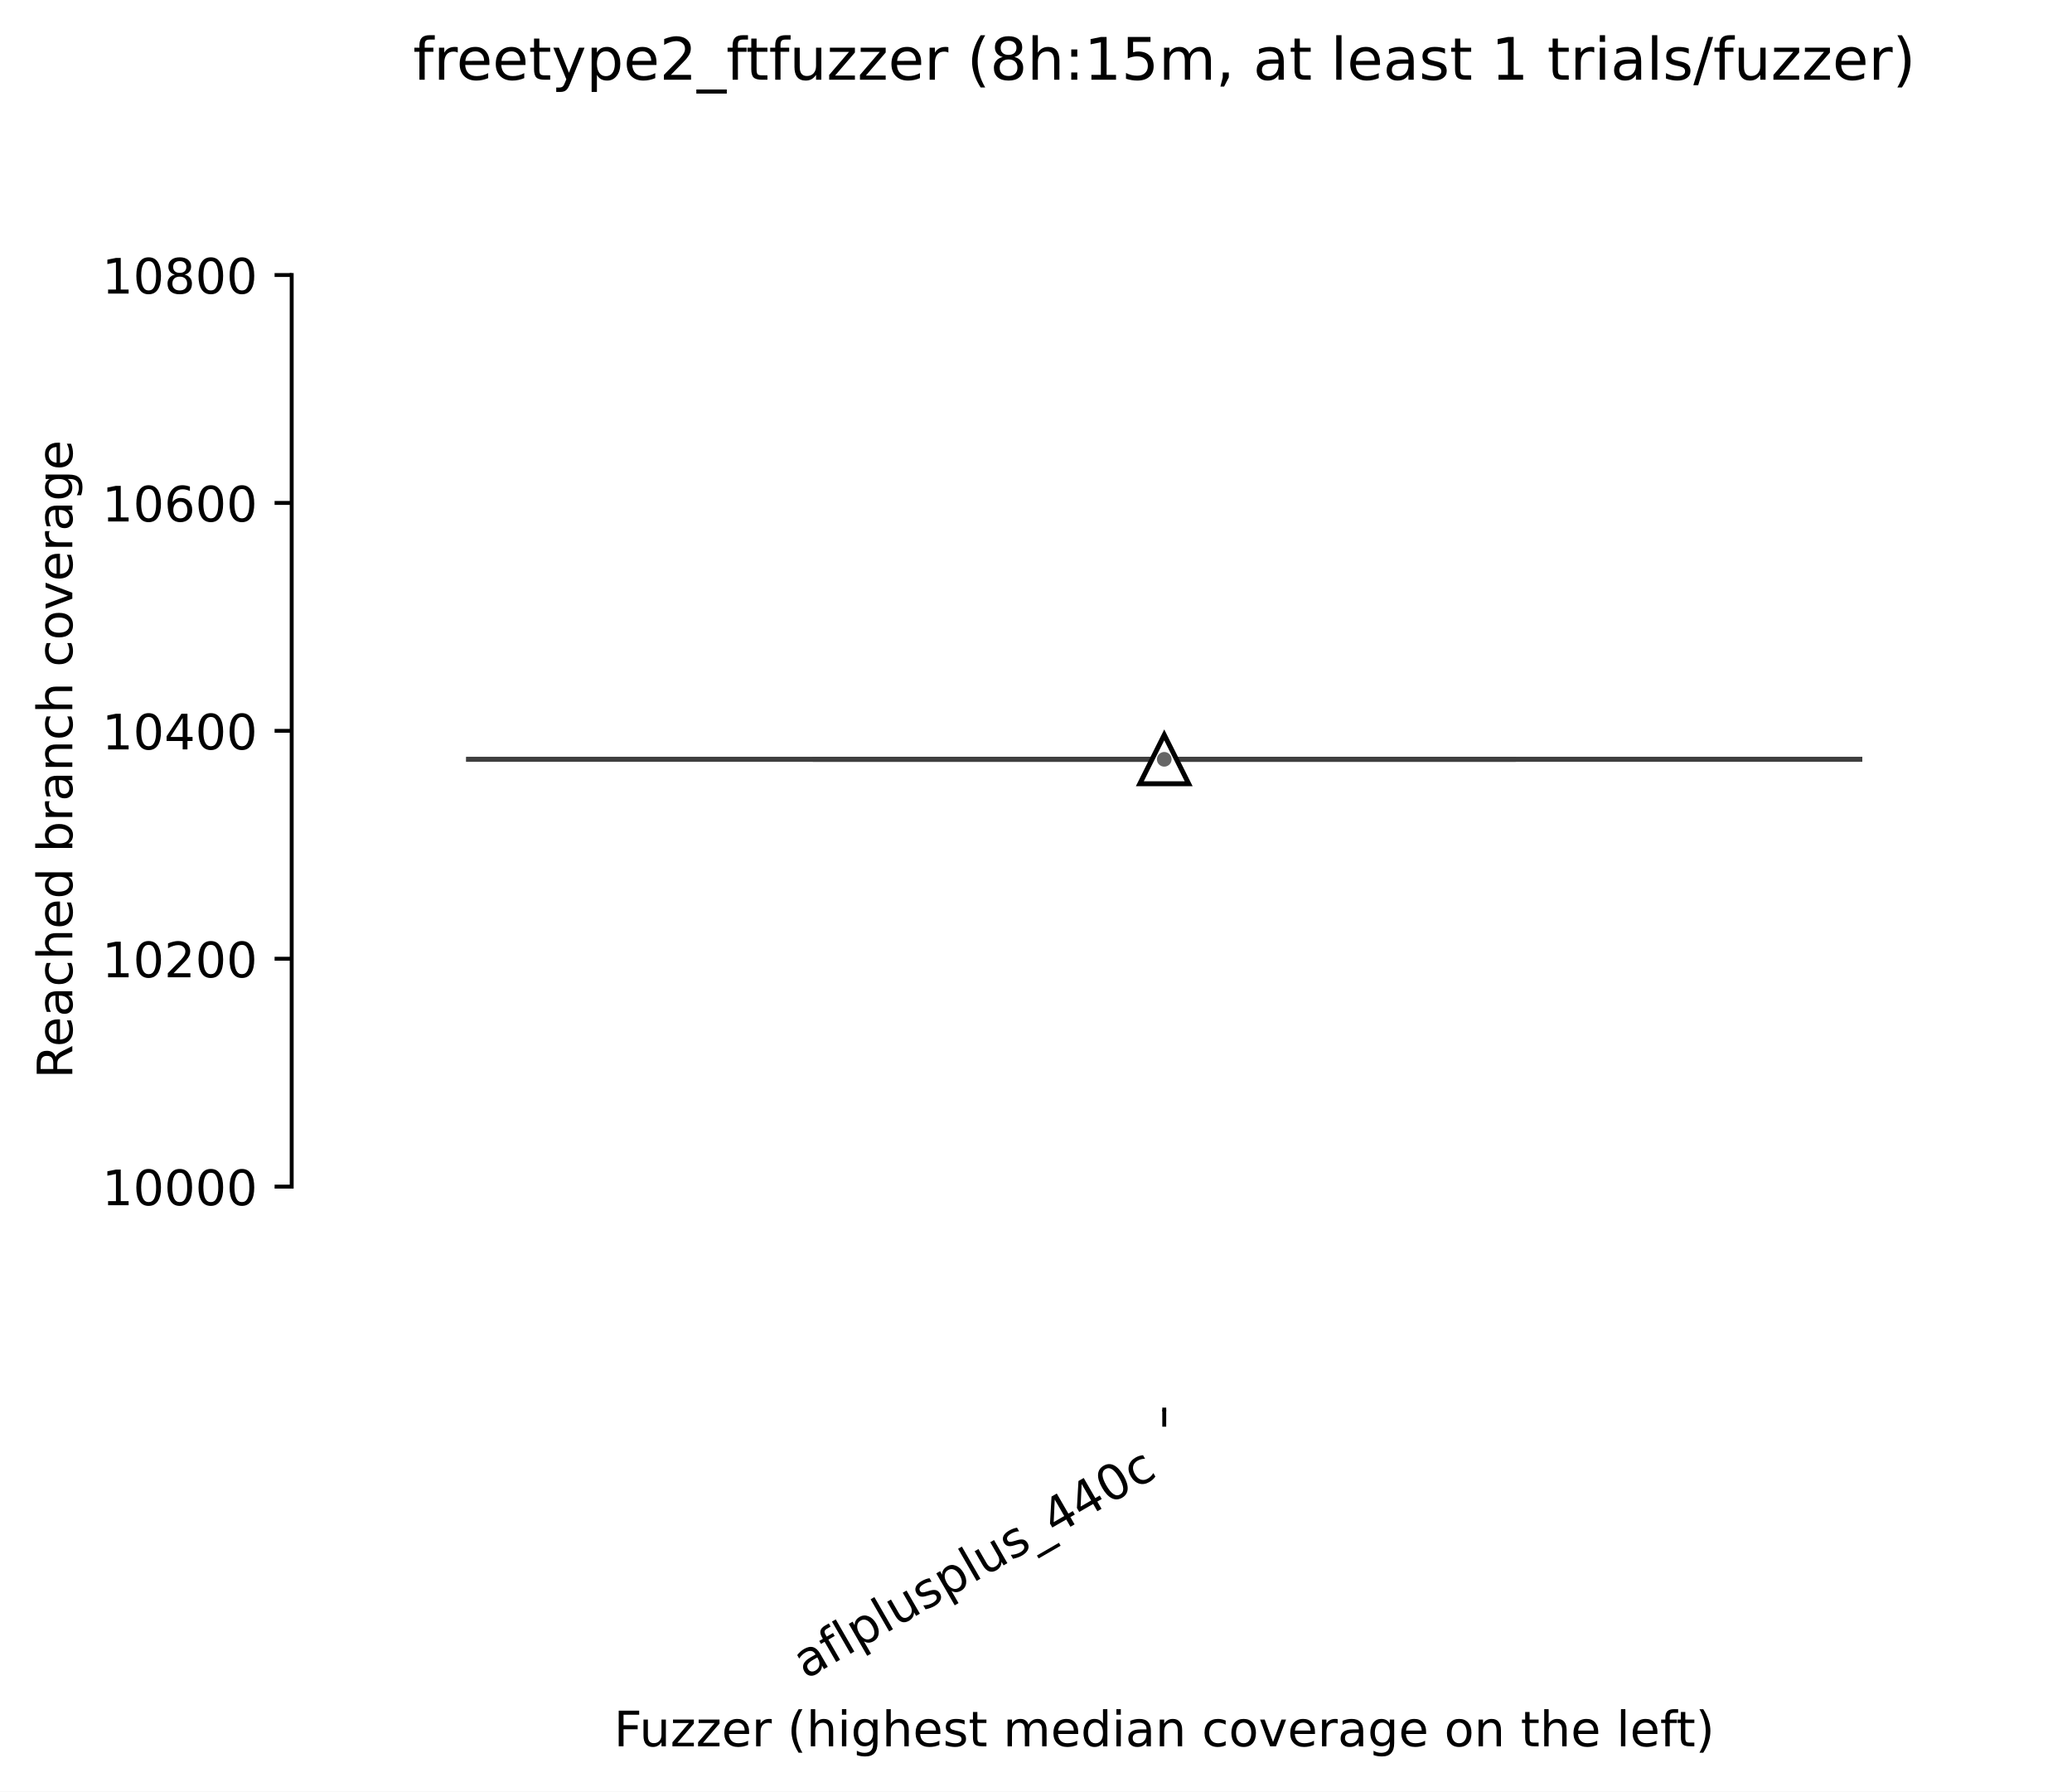
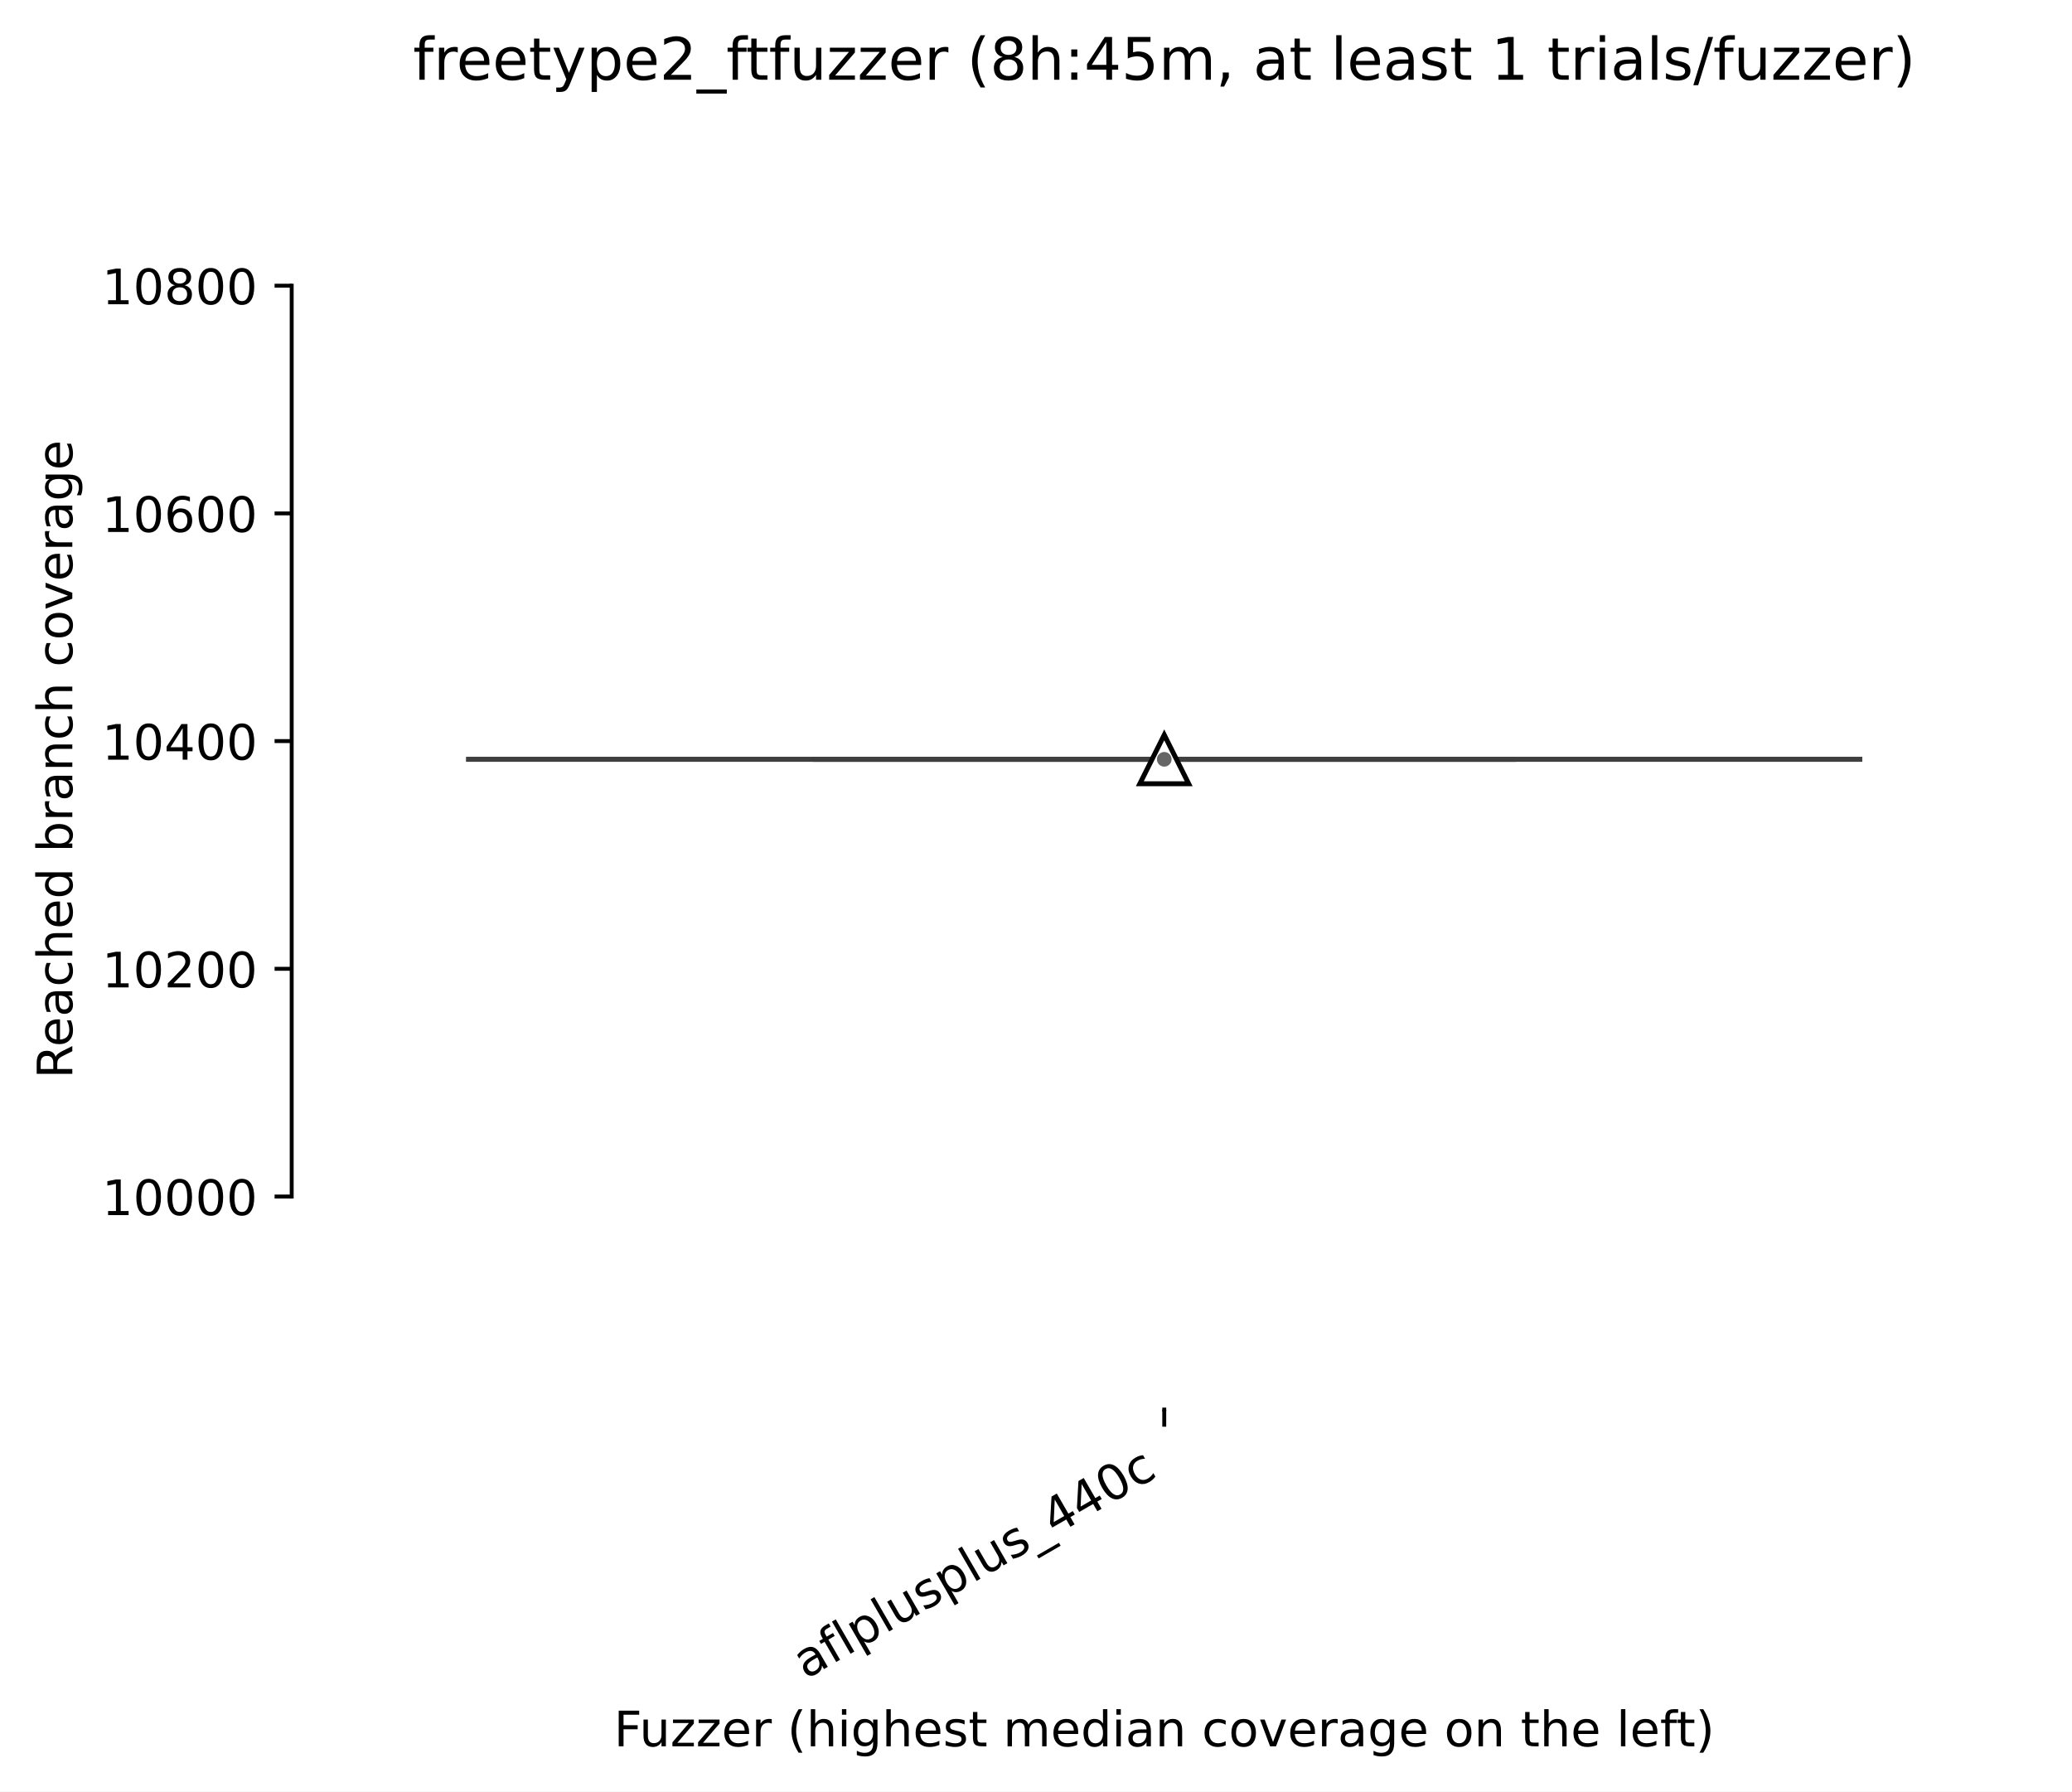
<svg xmlns="http://www.w3.org/2000/svg" xmlns:xlink="http://www.w3.org/1999/xlink" width="424.011pt" height="366.61pt" viewBox="0 0 424.011 366.61" version="1.1">
  <defs>
    <style type="text/css">*{stroke-linejoin: round; stroke-linecap: butt}</style>
  </defs>
  <g id="figure_1">
    <g id="patch_1">
      <path d="M 0 366.61  L 424.011 366.61  L 424.011 -0  L 0 -0  z " style="fill: #ffffff" />
    </g>
    <g id="axes_1">
      <g id="patch_2">
        <path d="M 59.691 288.43  L 416.811 288.43  L 416.811 22.318  L 59.691 22.318  z " style="fill: #ffffff" />
      </g>
      <g id="matplotlib.axis_1">
        <g id="xtick_1">
          <g id="line2d_1">
            <defs>
-               <path id="mf403b58311" d="M 0 0  L 0 3.5  " style="stroke: #000000; stroke-width: 0.8" />
+               <path id="mf038496e7d" d="M 0 0  L 0 3.5  " style="stroke: #000000; stroke-width: 0.8" />
            </defs>
            <g>
-               <use xlink:href="#mf403b58311" x="238.251" y="288.43" style="stroke: #000000; stroke-width: 0.8" />
+               <use xlink:href="#mf038496e7d" x="238.251" y="288.43" style="stroke: #000000; stroke-width: 0.8" />
            </g>
          </g>
          <g id="text_1">
            <g transform="translate(164.8804 343.6903) rotate(-30) scale(0.1 -0.1)">
              <defs>
                <path id="DejaVuSans-61" d="M 2194 1759  Q 1497 1759 1228 1600  Q 959 1441 959 1056  Q 959 750 1161 570  Q 1363 391 1709 391  Q 2188 391 2477 730  Q 2766 1069 2766 1631  L 2766 1759  L 2194 1759  z M 3341 1997  L 3341 0  L 2766 0  L 2766 531  Q 2569 213 2275 61  Q 1981 -91 1556 -91  Q 1019 -91 701 211  Q 384 513 384 1019  Q 384 1609 779 1909  Q 1175 2209 1959 2209  L 2766 2209  L 2766 2266  Q 2766 2663 2505 2880  Q 2244 3097 1772 3097  Q 1472 3097 1187 3025  Q 903 2953 641 2809  L 641 3341  Q 956 3463 1253 3523  Q 1550 3584 1831 3584  Q 2591 3584 2966 3190  Q 3341 2797 3341 1997  z " transform="scale(0.015625)" />
                <path id="DejaVuSans-66" d="M 2375 4863  L 2375 4384  L 1825 4384  Q 1516 4384 1395 4259  Q 1275 4134 1275 3809  L 1275 3500  L 2222 3500  L 2222 3053  L 1275 3053  L 1275 0  L 697 0  L 697 3053  L 147 3053  L 147 3500  L 697 3500  L 697 3744  Q 697 4328 969 4595  Q 1241 4863 1831 4863  L 2375 4863  z " transform="scale(0.015625)" />
                <path id="DejaVuSans-6c" d="M 603 4863  L 1178 4863  L 1178 0  L 603 0  L 603 4863  z " transform="scale(0.015625)" />
                <path id="DejaVuSans-70" d="M 1159 525  L 1159 -1331  L 581 -1331  L 581 3500  L 1159 3500  L 1159 2969  Q 1341 3281 1617 3432  Q 1894 3584 2278 3584  Q 2916 3584 3314 3078  Q 3713 2572 3713 1747  Q 3713 922 3314 415  Q 2916 -91 2278 -91  Q 1894 -91 1617 61  Q 1341 213 1159 525  z M 3116 1747  Q 3116 2381 2855 2742  Q 2594 3103 2138 3103  Q 1681 3103 1420 2742  Q 1159 2381 1159 1747  Q 1159 1113 1420 752  Q 1681 391 2138 391  Q 2594 391 2855 752  Q 3116 1113 3116 1747  z " transform="scale(0.015625)" />
                <path id="DejaVuSans-75" d="M 544 1381  L 544 3500  L 1119 3500  L 1119 1403  Q 1119 906 1312 657  Q 1506 409 1894 409  Q 2359 409 2629 706  Q 2900 1003 2900 1516  L 2900 3500  L 3475 3500  L 3475 0  L 2900 0  L 2900 538  Q 2691 219 2414 64  Q 2138 -91 1772 -91  Q 1169 -91 856 284  Q 544 659 544 1381  z M 1991 3584  L 1991 3584  z " transform="scale(0.015625)" />
                <path id="DejaVuSans-73" d="M 2834 3397  L 2834 2853  Q 2591 2978 2328 3040  Q 2066 3103 1784 3103  Q 1356 3103 1142 2972  Q 928 2841 928 2578  Q 928 2378 1081 2264  Q 1234 2150 1697 2047  L 1894 2003  Q 2506 1872 2764 1633  Q 3022 1394 3022 966  Q 3022 478 2636 193  Q 2250 -91 1575 -91  Q 1294 -91 989 -36  Q 684 19 347 128  L 347 722  Q 666 556 975 473  Q 1284 391 1588 391  Q 1994 391 2212 530  Q 2431 669 2431 922  Q 2431 1156 2273 1281  Q 2116 1406 1581 1522  L 1381 1569  Q 847 1681 609 1914  Q 372 2147 372 2553  Q 372 3047 722 3315  Q 1072 3584 1716 3584  Q 2034 3584 2315 3537  Q 2597 3491 2834 3397  z " transform="scale(0.015625)" />
                <path id="DejaVuSans-5f" d="M 3263 -1063  L 3263 -1509  L -63 -1509  L -63 -1063  L 3263 -1063  z " transform="scale(0.015625)" />
                <path id="DejaVuSans-34" d="M 2419 4116  L 825 1625  L 2419 1625  L 2419 4116  z M 2253 4666  L 3047 4666  L 3047 1625  L 3713 1625  L 3713 1100  L 3047 1100  L 3047 0  L 2419 0  L 2419 1100  L 313 1100  L 313 1709  L 2253 4666  z " transform="scale(0.015625)" />
                <path id="DejaVuSans-30" d="M 2034 4250  Q 1547 4250 1301 3770  Q 1056 3291 1056 2328  Q 1056 1369 1301 889  Q 1547 409 2034 409  Q 2525 409 2770 889  Q 3016 1369 3016 2328  Q 3016 3291 2770 3770  Q 2525 4250 2034 4250  z M 2034 4750  Q 2819 4750 3233 4129  Q 3647 3509 3647 2328  Q 3647 1150 3233 529  Q 2819 -91 2034 -91  Q 1250 -91 836 529  Q 422 1150 422 2328  Q 422 3509 836 4129  Q 1250 4750 2034 4750  z " transform="scale(0.015625)" />
                <path id="DejaVuSans-63" d="M 3122 3366  L 3122 2828  Q 2878 2963 2633 3030  Q 2388 3097 2138 3097  Q 1578 3097 1268 2742  Q 959 2388 959 1747  Q 959 1106 1268 751  Q 1578 397 2138 397  Q 2388 397 2633 464  Q 2878 531 3122 666  L 3122 134  Q 2881 22 2623 -34  Q 2366 -91 2075 -91  Q 1284 -91 818 406  Q 353 903 353 1747  Q 353 2603 823 3093  Q 1294 3584 2113 3584  Q 2378 3584 2631 3529  Q 2884 3475 3122 3366  z " transform="scale(0.015625)" />
              </defs>
              <use xlink:href="#DejaVuSans-61" />
              <use xlink:href="#DejaVuSans-66" transform="translate(61.2793 0)" />
              <use xlink:href="#DejaVuSans-6c" transform="translate(96.48438 0)" />
              <use xlink:href="#DejaVuSans-70" transform="translate(124.2676 0)" />
              <use xlink:href="#DejaVuSans-6c" transform="translate(187.7441 0)" />
              <use xlink:href="#DejaVuSans-75" transform="translate(215.5273 0)" />
              <use xlink:href="#DejaVuSans-73" transform="translate(278.9062 0)" />
              <use xlink:href="#DejaVuSans-70" transform="translate(331.0059 0)" />
              <use xlink:href="#DejaVuSans-6c" transform="translate(394.4824 0)" />
              <use xlink:href="#DejaVuSans-75" transform="translate(422.2656 0)" />
              <use xlink:href="#DejaVuSans-73" transform="translate(485.6445 0)" />
              <use xlink:href="#DejaVuSans-5f" transform="translate(537.7441 0)" />
              <use xlink:href="#DejaVuSans-34" transform="translate(587.7441 0)" />
              <use xlink:href="#DejaVuSans-34" transform="translate(651.3672 0)" />
              <use xlink:href="#DejaVuSans-30" transform="translate(714.9902 0)" />
              <use xlink:href="#DejaVuSans-63" transform="translate(778.6133 0)" />
            </g>
          </g>
        </g>
        <g id="text_2">
          <g transform="translate(125.6327 357.3306) scale(0.1 -0.1)">
            <defs>
              <path id="DejaVuSans-46" d="M 628 4666  L 3309 4666  L 3309 4134  L 1259 4134  L 1259 2759  L 3109 2759  L 3109 2228  L 1259 2228  L 1259 0  L 628 0  L 628 4666  z " transform="scale(0.015625)" />
              <path id="DejaVuSans-7a" d="M 353 3500  L 3084 3500  L 3084 2975  L 922 459  L 3084 459  L 3084 0  L 275 0  L 275 525  L 2438 3041  L 353 3041  L 353 3500  z " transform="scale(0.015625)" />
              <path id="DejaVuSans-65" d="M 3597 1894  L 3597 1613  L 953 1613  Q 991 1019 1311 708  Q 1631 397 2203 397  Q 2534 397 2845 478  Q 3156 559 3463 722  L 3463 178  Q 3153 47 2828 -22  Q 2503 -91 2169 -91  Q 1331 -91 842 396  Q 353 884 353 1716  Q 353 2575 817 3079  Q 1281 3584 2069 3584  Q 2775 3584 3186 3129  Q 3597 2675 3597 1894  z M 3022 2063  Q 3016 2534 2758 2815  Q 2500 3097 2075 3097  Q 1594 3097 1305 2825  Q 1016 2553 972 2059  L 3022 2063  z " transform="scale(0.015625)" />
              <path id="DejaVuSans-72" d="M 2631 2963  Q 2534 3019 2420 3045  Q 2306 3072 2169 3072  Q 1681 3072 1420 2755  Q 1159 2438 1159 1844  L 1159 0  L 581 0  L 581 3500  L 1159 3500  L 1159 2956  Q 1341 3275 1631 3429  Q 1922 3584 2338 3584  Q 2397 3584 2469 3576  Q 2541 3569 2628 3553  L 2631 2963  z " transform="scale(0.015625)" />
              <path id="DejaVuSans-20" transform="scale(0.015625)" />
              <path id="DejaVuSans-28" d="M 1984 4856  Q 1566 4138 1362 3434  Q 1159 2731 1159 2009  Q 1159 1288 1364 580  Q 1569 -128 1984 -844  L 1484 -844  Q 1016 -109 783 600  Q 550 1309 550 2009  Q 550 2706 781 3412  Q 1013 4119 1484 4856  L 1984 4856  z " transform="scale(0.015625)" />
              <path id="DejaVuSans-68" d="M 3513 2113  L 3513 0  L 2938 0  L 2938 2094  Q 2938 2591 2744 2837  Q 2550 3084 2163 3084  Q 1697 3084 1428 2787  Q 1159 2491 1159 1978  L 1159 0  L 581 0  L 581 4863  L 1159 4863  L 1159 2956  Q 1366 3272 1645 3428  Q 1925 3584 2291 3584  Q 2894 3584 3203 3211  Q 3513 2838 3513 2113  z " transform="scale(0.015625)" />
              <path id="DejaVuSans-69" d="M 603 3500  L 1178 3500  L 1178 0  L 603 0  L 603 3500  z M 603 4863  L 1178 4863  L 1178 4134  L 603 4134  L 603 4863  z " transform="scale(0.015625)" />
              <path id="DejaVuSans-67" d="M 2906 1791  Q 2906 2416 2648 2759  Q 2391 3103 1925 3103  Q 1463 3103 1205 2759  Q 947 2416 947 1791  Q 947 1169 1205 825  Q 1463 481 1925 481  Q 2391 481 2648 825  Q 2906 1169 2906 1791  z M 3481 434  Q 3481 -459 3084 -895  Q 2688 -1331 1869 -1331  Q 1566 -1331 1297 -1286  Q 1028 -1241 775 -1147  L 775 -588  Q 1028 -725 1275 -790  Q 1522 -856 1778 -856  Q 2344 -856 2625 -561  Q 2906 -266 2906 331  L 2906 616  Q 2728 306 2450 153  Q 2172 0 1784 0  Q 1141 0 747 490  Q 353 981 353 1791  Q 353 2603 747 3093  Q 1141 3584 1784 3584  Q 2172 3584 2450 3431  Q 2728 3278 2906 2969  L 2906 3500  L 3481 3500  L 3481 434  z " transform="scale(0.015625)" />
              <path id="DejaVuSans-74" d="M 1172 4494  L 1172 3500  L 2356 3500  L 2356 3053  L 1172 3053  L 1172 1153  Q 1172 725 1289 603  Q 1406 481 1766 481  L 2356 481  L 2356 0  L 1766 0  Q 1100 0 847 248  Q 594 497 594 1153  L 594 3053  L 172 3053  L 172 3500  L 594 3500  L 594 4494  L 1172 4494  z " transform="scale(0.015625)" />
              <path id="DejaVuSans-6d" d="M 3328 2828  Q 3544 3216 3844 3400  Q 4144 3584 4550 3584  Q 5097 3584 5394 3201  Q 5691 2819 5691 2113  L 5691 0  L 5113 0  L 5113 2094  Q 5113 2597 4934 2840  Q 4756 3084 4391 3084  Q 3944 3084 3684 2787  Q 3425 2491 3425 1978  L 3425 0  L 2847 0  L 2847 2094  Q 2847 2600 2669 2842  Q 2491 3084 2119 3084  Q 1678 3084 1418 2786  Q 1159 2488 1159 1978  L 1159 0  L 581 0  L 581 3500  L 1159 3500  L 1159 2956  Q 1356 3278 1631 3431  Q 1906 3584 2284 3584  Q 2666 3584 2933 3390  Q 3200 3197 3328 2828  z " transform="scale(0.015625)" />
              <path id="DejaVuSans-64" d="M 2906 2969  L 2906 4863  L 3481 4863  L 3481 0  L 2906 0  L 2906 525  Q 2725 213 2448 61  Q 2172 -91 1784 -91  Q 1150 -91 751 415  Q 353 922 353 1747  Q 353 2572 751 3078  Q 1150 3584 1784 3584  Q 2172 3584 2448 3432  Q 2725 3281 2906 2969  z M 947 1747  Q 947 1113 1208 752  Q 1469 391 1925 391  Q 2381 391 2643 752  Q 2906 1113 2906 1747  Q 2906 2381 2643 2742  Q 2381 3103 1925 3103  Q 1469 3103 1208 2742  Q 947 2381 947 1747  z " transform="scale(0.015625)" />
              <path id="DejaVuSans-6e" d="M 3513 2113  L 3513 0  L 2938 0  L 2938 2094  Q 2938 2591 2744 2837  Q 2550 3084 2163 3084  Q 1697 3084 1428 2787  Q 1159 2491 1159 1978  L 1159 0  L 581 0  L 581 3500  L 1159 3500  L 1159 2956  Q 1366 3272 1645 3428  Q 1925 3584 2291 3584  Q 2894 3584 3203 3211  Q 3513 2838 3513 2113  z " transform="scale(0.015625)" />
              <path id="DejaVuSans-6f" d="M 1959 3097  Q 1497 3097 1228 2736  Q 959 2375 959 1747  Q 959 1119 1226 758  Q 1494 397 1959 397  Q 2419 397 2687 759  Q 2956 1122 2956 1747  Q 2956 2369 2687 2733  Q 2419 3097 1959 3097  z M 1959 3584  Q 2709 3584 3137 3096  Q 3566 2609 3566 1747  Q 3566 888 3137 398  Q 2709 -91 1959 -91  Q 1206 -91 779 398  Q 353 888 353 1747  Q 353 2609 779 3096  Q 1206 3584 1959 3584  z " transform="scale(0.015625)" />
              <path id="DejaVuSans-76" d="M 191 3500  L 800 3500  L 1894 563  L 2988 3500  L 3597 3500  L 2284 0  L 1503 0  L 191 3500  z " transform="scale(0.015625)" />
              <path id="DejaVuSans-29" d="M 513 4856  L 1013 4856  Q 1481 4119 1714 3412  Q 1947 2706 1947 2009  Q 1947 1309 1714 600  Q 1481 -109 1013 -844  L 513 -844  Q 928 -128 1133 580  Q 1338 1288 1338 2009  Q 1338 2731 1133 3434  Q 928 4138 513 4856  z " transform="scale(0.015625)" />
            </defs>
            <use xlink:href="#DejaVuSans-46" />
            <use xlink:href="#DejaVuSans-75" transform="translate(52.01953 0)" />
            <use xlink:href="#DejaVuSans-7a" transform="translate(115.3984 0)" />
            <use xlink:href="#DejaVuSans-7a" transform="translate(167.8887 0)" />
            <use xlink:href="#DejaVuSans-65" transform="translate(220.3789 0)" />
            <use xlink:href="#DejaVuSans-72" transform="translate(281.9023 0)" />
            <use xlink:href="#DejaVuSans-20" transform="translate(323.0156 0)" />
            <use xlink:href="#DejaVuSans-28" transform="translate(354.8027 0)" />
            <use xlink:href="#DejaVuSans-68" transform="translate(393.8164 0)" />
            <use xlink:href="#DejaVuSans-69" transform="translate(457.1953 0)" />
            <use xlink:href="#DejaVuSans-67" transform="translate(484.9785 0)" />
            <use xlink:href="#DejaVuSans-68" transform="translate(548.4551 0)" />
            <use xlink:href="#DejaVuSans-65" transform="translate(611.834 0)" />
            <use xlink:href="#DejaVuSans-73" transform="translate(673.3574 0)" />
            <use xlink:href="#DejaVuSans-74" transform="translate(725.457 0)" />
            <use xlink:href="#DejaVuSans-20" transform="translate(764.666 0)" />
            <use xlink:href="#DejaVuSans-6d" transform="translate(796.4531 0)" />
            <use xlink:href="#DejaVuSans-65" transform="translate(893.8652 0)" />
            <use xlink:href="#DejaVuSans-64" transform="translate(955.3887 0)" />
            <use xlink:href="#DejaVuSans-69" transform="translate(1018.865 0)" />
            <use xlink:href="#DejaVuSans-61" transform="translate(1046.648 0)" />
            <use xlink:href="#DejaVuSans-6e" transform="translate(1107.928 0)" />
            <use xlink:href="#DejaVuSans-20" transform="translate(1171.307 0)" />
            <use xlink:href="#DejaVuSans-63" transform="translate(1203.094 0)" />
            <use xlink:href="#DejaVuSans-6f" transform="translate(1258.074 0)" />
            <use xlink:href="#DejaVuSans-76" transform="translate(1319.256 0)" />
            <use xlink:href="#DejaVuSans-65" transform="translate(1378.436 0)" />
            <use xlink:href="#DejaVuSans-72" transform="translate(1439.959 0)" />
            <use xlink:href="#DejaVuSans-61" transform="translate(1481.072 0)" />
            <use xlink:href="#DejaVuSans-67" transform="translate(1542.352 0)" />
            <use xlink:href="#DejaVuSans-65" transform="translate(1605.828 0)" />
            <use xlink:href="#DejaVuSans-20" transform="translate(1667.352 0)" />
            <use xlink:href="#DejaVuSans-6f" transform="translate(1699.139 0)" />
            <use xlink:href="#DejaVuSans-6e" transform="translate(1760.32 0)" />
            <use xlink:href="#DejaVuSans-20" transform="translate(1823.699 0)" />
            <use xlink:href="#DejaVuSans-74" transform="translate(1855.486 0)" />
            <use xlink:href="#DejaVuSans-68" transform="translate(1894.695 0)" />
            <use xlink:href="#DejaVuSans-65" transform="translate(1958.074 0)" />
            <use xlink:href="#DejaVuSans-20" transform="translate(2019.598 0)" />
            <use xlink:href="#DejaVuSans-6c" transform="translate(2051.385 0)" />
            <use xlink:href="#DejaVuSans-65" transform="translate(2079.168 0)" />
            <use xlink:href="#DejaVuSans-66" transform="translate(2140.691 0)" />
            <use xlink:href="#DejaVuSans-74" transform="translate(2174.146 0)" />
            <use xlink:href="#DejaVuSans-29" transform="translate(2213.355 0)" />
          </g>
        </g>
      </g>
      <g id="matplotlib.axis_2">
        <g id="ytick_1">
          <g id="line2d_2">
            <defs>
-               <path id="mbdbdcd92fb" d="M 0 0  L -3.5 0  " style="stroke: #000000; stroke-width: 0.8" />
+               <path id="m55e4d9e0c9" d="M 0 0  L -3.5 0  " style="stroke: #000000; stroke-width: 0.8" />
            </defs>
            <g>
-               <use xlink:href="#mbdbdcd92fb" x="59.691" y="242.815" style="stroke: #000000; stroke-width: 0.8" />
+               <use xlink:href="#m55e4d9e0c9" x="59.691" y="244.836" style="stroke: #000000; stroke-width: 0.8" />
            </g>
          </g>
          <g id="text_3">
-             <g transform="translate(20.87813 246.6143) scale(0.1 -0.1)">
+             <g transform="translate(20.87813 248.6353) scale(0.1 -0.1)">
              <defs>
                <path id="DejaVuSans-31" d="M 794 531  L 1825 531  L 1825 4091  L 703 3866  L 703 4441  L 1819 4666  L 2450 4666  L 2450 531  L 3481 531  L 3481 0  L 794 0  L 794 531  z " transform="scale(0.015625)" />
              </defs>
              <use xlink:href="#DejaVuSans-31" />
              <use xlink:href="#DejaVuSans-30" transform="translate(63.62305 0)" />
              <use xlink:href="#DejaVuSans-30" transform="translate(127.2461 0)" />
              <use xlink:href="#DejaVuSans-30" transform="translate(190.8691 0)" />
              <use xlink:href="#DejaVuSans-30" transform="translate(254.4922 0)" />
            </g>
          </g>
        </g>
        <g id="ytick_2">
          <g id="line2d_3">
            <g>
-               <use xlink:href="#mbdbdcd92fb" x="59.691" y="196.18" style="stroke: #000000; stroke-width: 0.8" />
+               <use xlink:href="#m55e4d9e0c9" x="59.691" y="198.241" style="stroke: #000000; stroke-width: 0.8" />
            </g>
          </g>
          <g id="text_4">
-             <g transform="translate(20.87813 199.9791) scale(0.1 -0.1)">
+             <g transform="translate(20.87813 202.0405) scale(0.1 -0.1)">
              <defs>
                <path id="DejaVuSans-32" d="M 1228 531  L 3431 531  L 3431 0  L 469 0  L 469 531  Q 828 903 1448 1529  Q 2069 2156 2228 2338  Q 2531 2678 2651 2914  Q 2772 3150 2772 3378  Q 2772 3750 2511 3984  Q 2250 4219 1831 4219  Q 1534 4219 1204 4116  Q 875 4013 500 3803  L 500 4441  Q 881 4594 1212 4672  Q 1544 4750 1819 4750  Q 2544 4750 2975 4387  Q 3406 4025 3406 3419  Q 3406 3131 3298 2873  Q 3191 2616 2906 2266  Q 2828 2175 2409 1742  Q 1991 1309 1228 531  z " transform="scale(0.015625)" />
              </defs>
              <use xlink:href="#DejaVuSans-31" />
              <use xlink:href="#DejaVuSans-30" transform="translate(63.62305 0)" />
              <use xlink:href="#DejaVuSans-32" transform="translate(127.2461 0)" />
              <use xlink:href="#DejaVuSans-30" transform="translate(190.8691 0)" />
              <use xlink:href="#DejaVuSans-30" transform="translate(254.4922 0)" />
            </g>
          </g>
        </g>
        <g id="ytick_3">
          <g id="line2d_4">
            <g>
-               <use xlink:href="#mbdbdcd92fb" x="59.691" y="149.545" style="stroke: #000000; stroke-width: 0.8" />
+               <use xlink:href="#m55e4d9e0c9" x="59.691" y="151.647" style="stroke: #000000; stroke-width: 0.8" />
            </g>
          </g>
          <g id="text_5">
-             <g transform="translate(20.87813 153.3439) scale(0.1 -0.1)">
+             <g transform="translate(20.87813 155.4458) scale(0.1 -0.1)">
              <use xlink:href="#DejaVuSans-31" />
              <use xlink:href="#DejaVuSans-30" transform="translate(63.62305 0)" />
              <use xlink:href="#DejaVuSans-34" transform="translate(127.2461 0)" />
              <use xlink:href="#DejaVuSans-30" transform="translate(190.8691 0)" />
              <use xlink:href="#DejaVuSans-30" transform="translate(254.4922 0)" />
            </g>
          </g>
        </g>
        <g id="ytick_4">
          <g id="line2d_5">
            <g>
-               <use xlink:href="#mbdbdcd92fb" x="59.691" y="102.91" style="stroke: #000000; stroke-width: 0.8" />
+               <use xlink:href="#m55e4d9e0c9" x="59.691" y="105.052" style="stroke: #000000; stroke-width: 0.8" />
            </g>
          </g>
          <g id="text_6">
-             <g transform="translate(20.87813 106.7088) scale(0.1 -0.1)">
+             <g transform="translate(20.87813 108.851) scale(0.1 -0.1)">
              <defs>
                <path id="DejaVuSans-36" d="M 2113 2584  Q 1688 2584 1439 2293  Q 1191 2003 1191 1497  Q 1191 994 1439 701  Q 1688 409 2113 409  Q 2538 409 2786 701  Q 3034 994 3034 1497  Q 3034 2003 2786 2293  Q 2538 2584 2113 2584  z M 3366 4563  L 3366 3988  Q 3128 4100 2886 4159  Q 2644 4219 2406 4219  Q 1781 4219 1451 3797  Q 1122 3375 1075 2522  Q 1259 2794 1537 2939  Q 1816 3084 2150 3084  Q 2853 3084 3261 2657  Q 3669 2231 3669 1497  Q 3669 778 3244 343  Q 2819 -91 2113 -91  Q 1303 -91 875 529  Q 447 1150 447 2328  Q 447 3434 972 4092  Q 1497 4750 2381 4750  Q 2619 4750 2861 4703  Q 3103 4656 3366 4563  z " transform="scale(0.015625)" />
              </defs>
              <use xlink:href="#DejaVuSans-31" />
              <use xlink:href="#DejaVuSans-30" transform="translate(63.62305 0)" />
              <use xlink:href="#DejaVuSans-36" transform="translate(127.2461 0)" />
              <use xlink:href="#DejaVuSans-30" transform="translate(190.8691 0)" />
              <use xlink:href="#DejaVuSans-30" transform="translate(254.4922 0)" />
            </g>
          </g>
        </g>
        <g id="ytick_5">
          <g id="line2d_6">
            <g>
-               <use xlink:href="#mbdbdcd92fb" x="59.691" y="56.274" style="stroke: #000000; stroke-width: 0.8" />
+               <use xlink:href="#m55e4d9e0c9" x="59.691" y="58.457" style="stroke: #000000; stroke-width: 0.8" />
            </g>
          </g>
          <g id="text_7">
-             <g transform="translate(20.87813 60.07359) scale(0.1 -0.1)">
+             <g transform="translate(20.87813 62.25624) scale(0.1 -0.1)">
              <defs>
                <path id="DejaVuSans-38" d="M 2034 2216  Q 1584 2216 1326 1975  Q 1069 1734 1069 1313  Q 1069 891 1326 650  Q 1584 409 2034 409  Q 2484 409 2743 651  Q 3003 894 3003 1313  Q 3003 1734 2745 1975  Q 2488 2216 2034 2216  z M 1403 2484  Q 997 2584 770 2862  Q 544 3141 544 3541  Q 544 4100 942 4425  Q 1341 4750 2034 4750  Q 2731 4750 3128 4425  Q 3525 4100 3525 3541  Q 3525 3141 3298 2862  Q 3072 2584 2669 2484  Q 3125 2378 3379 2068  Q 3634 1759 3634 1313  Q 3634 634 3220 271  Q 2806 -91 2034 -91  Q 1263 -91 848 271  Q 434 634 434 1313  Q 434 1759 690 2068  Q 947 2378 1403 2484  z M 1172 3481  Q 1172 3119 1398 2916  Q 1625 2713 2034 2713  Q 2441 2713 2670 2916  Q 2900 3119 2900 3481  Q 2900 3844 2670 4047  Q 2441 4250 2034 4250  Q 1625 4250 1398 4047  Q 1172 3844 1172 3481  z " transform="scale(0.015625)" />
              </defs>
              <use xlink:href="#DejaVuSans-31" />
              <use xlink:href="#DejaVuSans-30" transform="translate(63.62305 0)" />
              <use xlink:href="#DejaVuSans-38" transform="translate(127.2461 0)" />
              <use xlink:href="#DejaVuSans-30" transform="translate(190.8691 0)" />
              <use xlink:href="#DejaVuSans-30" transform="translate(254.4922 0)" />
            </g>
          </g>
        </g>
        <g id="text_8">
          <g transform="translate(14.79844 220.7062) rotate(-90) scale(0.1 -0.1)">
            <defs>
              <path id="DejaVuSans-52" d="M 2841 2188  Q 3044 2119 3236 1894  Q 3428 1669 3622 1275  L 4263 0  L 3584 0  L 2988 1197  Q 2756 1666 2539 1819  Q 2322 1972 1947 1972  L 1259 1972  L 1259 0  L 628 0  L 628 4666  L 2053 4666  Q 2853 4666 3247 4331  Q 3641 3997 3641 3322  Q 3641 2881 3436 2590  Q 3231 2300 2841 2188  z M 1259 4147  L 1259 2491  L 2053 2491  Q 2509 2491 2742 2702  Q 2975 2913 2975 3322  Q 2975 3731 2742 3939  Q 2509 4147 2053 4147  L 1259 4147  z " transform="scale(0.015625)" />
              <path id="DejaVuSans-62" d="M 3116 1747  Q 3116 2381 2855 2742  Q 2594 3103 2138 3103  Q 1681 3103 1420 2742  Q 1159 2381 1159 1747  Q 1159 1113 1420 752  Q 1681 391 2138 391  Q 2594 391 2855 752  Q 3116 1113 3116 1747  z M 1159 2969  Q 1341 3281 1617 3432  Q 1894 3584 2278 3584  Q 2916 3584 3314 3078  Q 3713 2572 3713 1747  Q 3713 922 3314 415  Q 2916 -91 2278 -91  Q 1894 -91 1617 61  Q 1341 213 1159 525  L 1159 0  L 581 0  L 581 4863  L 1159 4863  L 1159 2969  z " transform="scale(0.015625)" />
            </defs>
            <use xlink:href="#DejaVuSans-52" />
            <use xlink:href="#DejaVuSans-65" transform="translate(64.98242 0)" />
            <use xlink:href="#DejaVuSans-61" transform="translate(126.5059 0)" />
            <use xlink:href="#DejaVuSans-63" transform="translate(187.7852 0)" />
            <use xlink:href="#DejaVuSans-68" transform="translate(242.7656 0)" />
            <use xlink:href="#DejaVuSans-65" transform="translate(306.1445 0)" />
            <use xlink:href="#DejaVuSans-64" transform="translate(367.668 0)" />
            <use xlink:href="#DejaVuSans-20" transform="translate(431.1445 0)" />
            <use xlink:href="#DejaVuSans-62" transform="translate(462.9316 0)" />
            <use xlink:href="#DejaVuSans-72" transform="translate(526.4082 0)" />
            <use xlink:href="#DejaVuSans-61" transform="translate(567.5215 0)" />
            <use xlink:href="#DejaVuSans-6e" transform="translate(628.8008 0)" />
            <use xlink:href="#DejaVuSans-63" transform="translate(692.1797 0)" />
            <use xlink:href="#DejaVuSans-68" transform="translate(747.1602 0)" />
            <use xlink:href="#DejaVuSans-20" transform="translate(810.5391 0)" />
            <use xlink:href="#DejaVuSans-63" transform="translate(842.3262 0)" />
            <use xlink:href="#DejaVuSans-6f" transform="translate(897.3066 0)" />
            <use xlink:href="#DejaVuSans-76" transform="translate(958.4883 0)" />
            <use xlink:href="#DejaVuSans-65" transform="translate(1017.668 0)" />
            <use xlink:href="#DejaVuSans-72" transform="translate(1079.191 0)" />
            <use xlink:href="#DejaVuSans-61" transform="translate(1120.305 0)" />
            <use xlink:href="#DejaVuSans-67" transform="translate(1181.584 0)" />
            <use xlink:href="#DejaVuSans-65" transform="translate(1245.061 0)" />
          </g>
        </g>
      </g>
      <g id="patch_3">
-         <path d="M 95.403 155.374  L 381.099 155.374  L 381.099 155.374  L 95.403 155.374  L 95.403 155.374  z " clip-path="url(#p36fcceaf47)" style="fill: #3274a1; stroke: #3f3f3f; stroke-linejoin: miter" />
+         <path d="M 95.403 155.374  L 381.099 155.374  L 381.099 155.374  L 95.403 155.374  L 95.403 155.374  z " clip-path="url(#pd380408d17)" style="fill: #3274a1; stroke: #3f3f3f; stroke-linejoin: miter" />
      </g>
      <g id="line2d_7">
-         <path d="M 238.251 155.374  L 238.251 155.374  " clip-path="url(#p36fcceaf47)" style="fill: none; stroke: #3f3f3f" />
+         <path d="M 238.251 155.374  L 238.251 155.374  " clip-path="url(#pd380408d17)" style="fill: none; stroke: #3f3f3f" />
      </g>
      <g id="line2d_8">
-         <path d="M 238.251 155.374  L 238.251 155.374  " clip-path="url(#p36fcceaf47)" style="fill: none; stroke: #3f3f3f" />
+         <path d="M 238.251 155.374  L 238.251 155.374  " clip-path="url(#pd380408d17)" style="fill: none; stroke: #3f3f3f" />
      </g>
      <g id="line2d_9">
-         <path d="M 166.827 155.374  L 309.675 155.374  " clip-path="url(#p36fcceaf47)" style="fill: none; stroke: #3f3f3f; stroke-linecap: square" />
+         <path d="M 166.827 155.374  L 309.675 155.374  " clip-path="url(#pd380408d17)" style="fill: none; stroke: #3f3f3f; stroke-linecap: square" />
      </g>
      <g id="line2d_10">
-         <path d="M 166.827 155.374  L 309.675 155.374  " clip-path="url(#p36fcceaf47)" style="fill: none; stroke: #3f3f3f; stroke-linecap: square" />
+         <path d="M 166.827 155.374  L 309.675 155.374  " clip-path="url(#pd380408d17)" style="fill: none; stroke: #3f3f3f; stroke-linecap: square" />
      </g>
      <g id="line2d_11" />
      <g id="line2d_12">
-         <path d="M 95.403 155.374  L 381.099 155.374  " clip-path="url(#p36fcceaf47)" style="fill: none; stroke: #3f3f3f" />
+         <path d="M 95.403 155.374  L 381.099 155.374  " clip-path="url(#pd380408d17)" style="fill: none; stroke: #3f3f3f" />
      </g>
      <g id="line2d_13">
        <defs>
-           <path id="mef136e8277" d="M 0 -5  L -5 5  L 5 5  z " style="stroke: #000000; stroke-linejoin: miter" />
+           <path id="m3d55c2bdc1" d="M 0 -5  L -5 5  L 5 5  z " style="stroke: #000000; stroke-linejoin: miter" />
        </defs>
-         <g clip-path="url(#p36fcceaf47)">
-           <use xlink:href="#mef136e8277" x="238.251" y="155.374" style="fill: #ffffff; stroke: #000000; stroke-linejoin: miter" />
+         <g clip-path="url(#pd380408d17)">
+           <use xlink:href="#m3d55c2bdc1" x="238.251" y="155.374" style="fill: #ffffff; stroke: #000000; stroke-linejoin: miter" />
        </g>
      </g>
      <g id="patch_4">
-         <path d="M 59.691 242.815  L 59.691 56.274  " style="fill: none; stroke: #000000; stroke-width: 0.8; stroke-linejoin: miter; stroke-linecap: square" />
+         <path d="M 59.691 244.836  L 59.691 58.457  " style="fill: none; stroke: #000000; stroke-width: 0.8; stroke-linejoin: miter; stroke-linecap: square" />
      </g>
      <g id="patch_5">
        <path d="M 238.251 288.43  L 238.251 288.43  " style="fill: none; stroke: #000000; stroke-width: 0.8; stroke-linejoin: miter; stroke-linecap: square" />
      </g>
      <g id="PathCollection_1">
        <defs>
-           <path id="me9325991f1" d="M 0 1.5  C 0.398 1.5 0.779 1.342 1.061 1.061  C 1.342 0.779 1.5 0.398 1.5 0  C 1.5 -0.398 1.342 -0.779 1.061 -1.061  C 0.779 -1.342 0.398 -1.5 0 -1.5  C -0.398 -1.5 -0.779 -1.342 -1.061 -1.061  C -1.342 -0.779 -1.5 -0.398 -1.5 0  C -1.5 0.398 -1.342 0.779 -1.061 1.061  C -0.779 1.342 -0.398 1.5 0 1.5  z " />
+           <path id="m4b5f4cfb99" d="M 0 1.5  C 0.398 1.5 0.779 1.342 1.061 1.061  C 1.342 0.779 1.5 0.398 1.5 0  C 1.5 -0.398 1.342 -0.779 1.061 -1.061  C 0.779 -1.342 0.398 -1.5 0 -1.5  C -0.398 -1.5 -0.779 -1.342 -1.061 -1.061  C -1.342 -0.779 -1.5 -0.398 -1.5 0  C -1.5 0.398 -1.342 0.779 -1.061 1.061  C -0.779 1.342 -0.398 1.5 0 1.5  z " />
        </defs>
-         <g clip-path="url(#p36fcceaf47)">
-           <use xlink:href="#me9325991f1" x="238.251" y="155.374" style="fill-opacity: 0.6" />
+         <g clip-path="url(#pd380408d17)">
+           <use xlink:href="#m4b5f4cfb99" x="238.251" y="155.374" style="fill-opacity: 0.6" />
        </g>
      </g>
      <g id="text_9">
        <g transform="translate(84.51937 16.31812) scale(0.12 -0.12)">
          <defs>
            <path id="DejaVuSans-79" d="M 2059 -325  Q 1816 -950 1584 -1140  Q 1353 -1331 966 -1331  L 506 -1331  L 506 -850  L 844 -850  Q 1081 -850 1212 -737  Q 1344 -625 1503 -206  L 1606 56  L 191 3500  L 800 3500  L 1894 763  L 2988 3500  L 3597 3500  L 2059 -325  z " transform="scale(0.015625)" />
            <path id="DejaVuSans-3a" d="M 750 794  L 1409 794  L 1409 0  L 750 0  L 750 794  z M 750 3309  L 1409 3309  L 1409 2516  L 750 2516  L 750 3309  z " transform="scale(0.015625)" />
            <path id="DejaVuSans-35" d="M 691 4666  L 3169 4666  L 3169 4134  L 1269 4134  L 1269 2991  Q 1406 3038 1543 3061  Q 1681 3084 1819 3084  Q 2600 3084 3056 2656  Q 3513 2228 3513 1497  Q 3513 744 3044 326  Q 2575 -91 1722 -91  Q 1428 -91 1123 -41  Q 819 9 494 109  L 494 744  Q 775 591 1075 516  Q 1375 441 1709 441  Q 2250 441 2565 725  Q 2881 1009 2881 1497  Q 2881 1984 2565 2268  Q 2250 2553 1709 2553  Q 1456 2553 1204 2497  Q 953 2441 691 2322  L 691 4666  z " transform="scale(0.015625)" />
            <path id="DejaVuSans-2c" d="M 750 794  L 1409 794  L 1409 256  L 897 -744  L 494 -744  L 750 256  L 750 794  z " transform="scale(0.015625)" />
            <path id="DejaVuSans-2f" d="M 1625 4666  L 2156 4666  L 531 -594  L 0 -594  L 1625 4666  z " transform="scale(0.015625)" />
          </defs>
          <use xlink:href="#DejaVuSans-66" />
          <use xlink:href="#DejaVuSans-72" transform="translate(35.20508 0)" />
          <use xlink:href="#DejaVuSans-65" transform="translate(74.06836 0)" />
          <use xlink:href="#DejaVuSans-65" transform="translate(135.5918 0)" />
          <use xlink:href="#DejaVuSans-74" transform="translate(197.1152 0)" />
          <use xlink:href="#DejaVuSans-79" transform="translate(236.3242 0)" />
          <use xlink:href="#DejaVuSans-70" transform="translate(295.5039 0)" />
          <use xlink:href="#DejaVuSans-65" transform="translate(358.9805 0)" />
          <use xlink:href="#DejaVuSans-32" transform="translate(420.5039 0)" />
          <use xlink:href="#DejaVuSans-5f" transform="translate(484.127 0)" />
          <use xlink:href="#DejaVuSans-66" transform="translate(534.127 0)" />
          <use xlink:href="#DejaVuSans-74" transform="translate(567.582 0)" />
          <use xlink:href="#DejaVuSans-66" transform="translate(606.791 0)" />
          <use xlink:href="#DejaVuSans-75" transform="translate(641.9961 0)" />
          <use xlink:href="#DejaVuSans-7a" transform="translate(705.375 0)" />
          <use xlink:href="#DejaVuSans-7a" transform="translate(757.8652 0)" />
          <use xlink:href="#DejaVuSans-65" transform="translate(810.3555 0)" />
          <use xlink:href="#DejaVuSans-72" transform="translate(871.8789 0)" />
          <use xlink:href="#DejaVuSans-20" transform="translate(912.9922 0)" />
          <use xlink:href="#DejaVuSans-28" transform="translate(944.7793 0)" />
          <use xlink:href="#DejaVuSans-38" transform="translate(983.793 0)" />
          <use xlink:href="#DejaVuSans-68" transform="translate(1047.416 0)" />
          <use xlink:href="#DejaVuSans-3a" transform="translate(1110.795 0)" />
-           <use xlink:href="#DejaVuSans-31" transform="translate(1144.486 0)" />
+           <use xlink:href="#DejaVuSans-34" transform="translate(1144.486 0)" />
          <use xlink:href="#DejaVuSans-35" transform="translate(1208.109 0)" />
          <use xlink:href="#DejaVuSans-6d" transform="translate(1271.732 0)" />
          <use xlink:href="#DejaVuSans-2c" transform="translate(1369.145 0)" />
          <use xlink:href="#DejaVuSans-20" transform="translate(1400.932 0)" />
          <use xlink:href="#DejaVuSans-61" transform="translate(1432.719 0)" />
          <use xlink:href="#DejaVuSans-74" transform="translate(1493.998 0)" />
          <use xlink:href="#DejaVuSans-20" transform="translate(1533.207 0)" />
          <use xlink:href="#DejaVuSans-6c" transform="translate(1564.994 0)" />
          <use xlink:href="#DejaVuSans-65" transform="translate(1592.777 0)" />
          <use xlink:href="#DejaVuSans-61" transform="translate(1654.301 0)" />
          <use xlink:href="#DejaVuSans-73" transform="translate(1715.58 0)" />
          <use xlink:href="#DejaVuSans-74" transform="translate(1767.68 0)" />
          <use xlink:href="#DejaVuSans-20" transform="translate(1806.889 0)" />
          <use xlink:href="#DejaVuSans-31" transform="translate(1838.676 0)" />
          <use xlink:href="#DejaVuSans-20" transform="translate(1902.299 0)" />
          <use xlink:href="#DejaVuSans-74" transform="translate(1934.086 0)" />
          <use xlink:href="#DejaVuSans-72" transform="translate(1973.295 0)" />
          <use xlink:href="#DejaVuSans-69" transform="translate(2014.408 0)" />
          <use xlink:href="#DejaVuSans-61" transform="translate(2042.191 0)" />
          <use xlink:href="#DejaVuSans-6c" transform="translate(2103.471 0)" />
          <use xlink:href="#DejaVuSans-73" transform="translate(2131.254 0)" />
          <use xlink:href="#DejaVuSans-2f" transform="translate(2183.354 0)" />
          <use xlink:href="#DejaVuSans-66" transform="translate(2217.045 0)" />
          <use xlink:href="#DejaVuSans-75" transform="translate(2252.25 0)" />
          <use xlink:href="#DejaVuSans-7a" transform="translate(2315.629 0)" />
          <use xlink:href="#DejaVuSans-7a" transform="translate(2368.119 0)" />
          <use xlink:href="#DejaVuSans-65" transform="translate(2420.609 0)" />
          <use xlink:href="#DejaVuSans-72" transform="translate(2482.133 0)" />
          <use xlink:href="#DejaVuSans-29" transform="translate(2523.246 0)" />
        </g>
      </g>
    </g>
  </g>
  <defs>
-     <clipPath id="p36fcceaf47">
+     <clipPath id="pd380408d17">
      <rect x="59.691" y="22.318" width="357.12" height="266.112" />
    </clipPath>
  </defs>
</svg>
